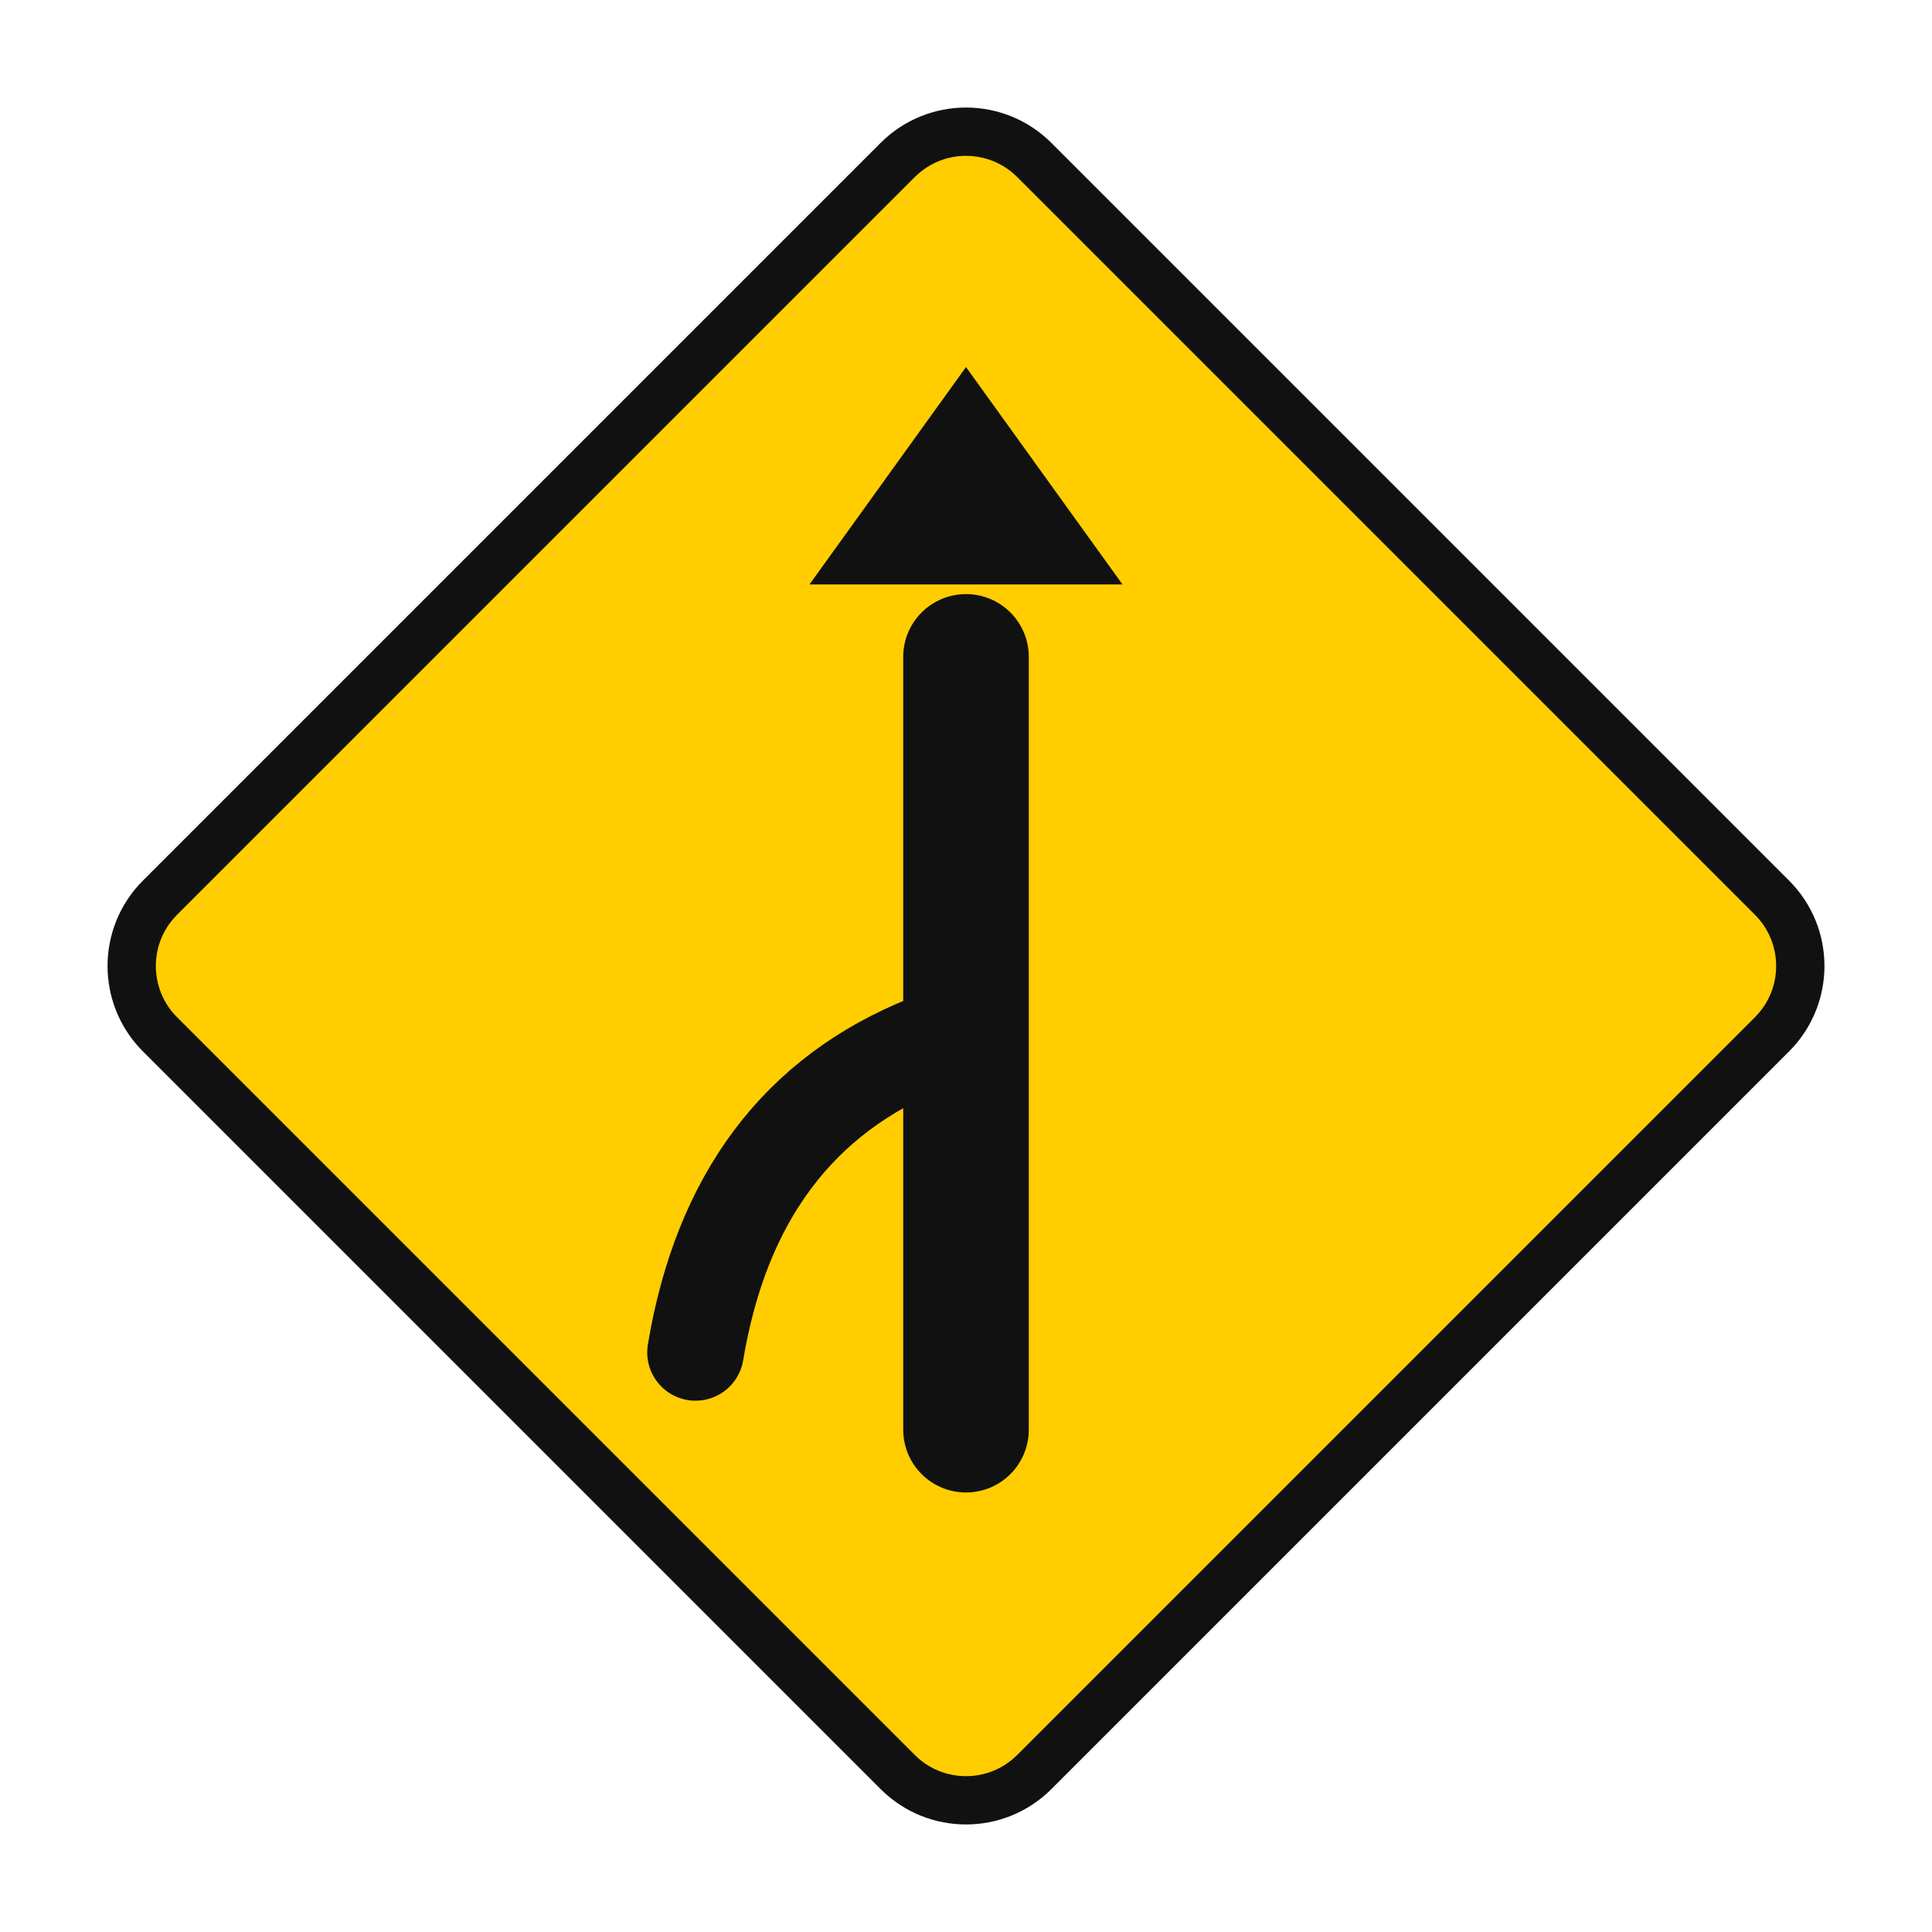
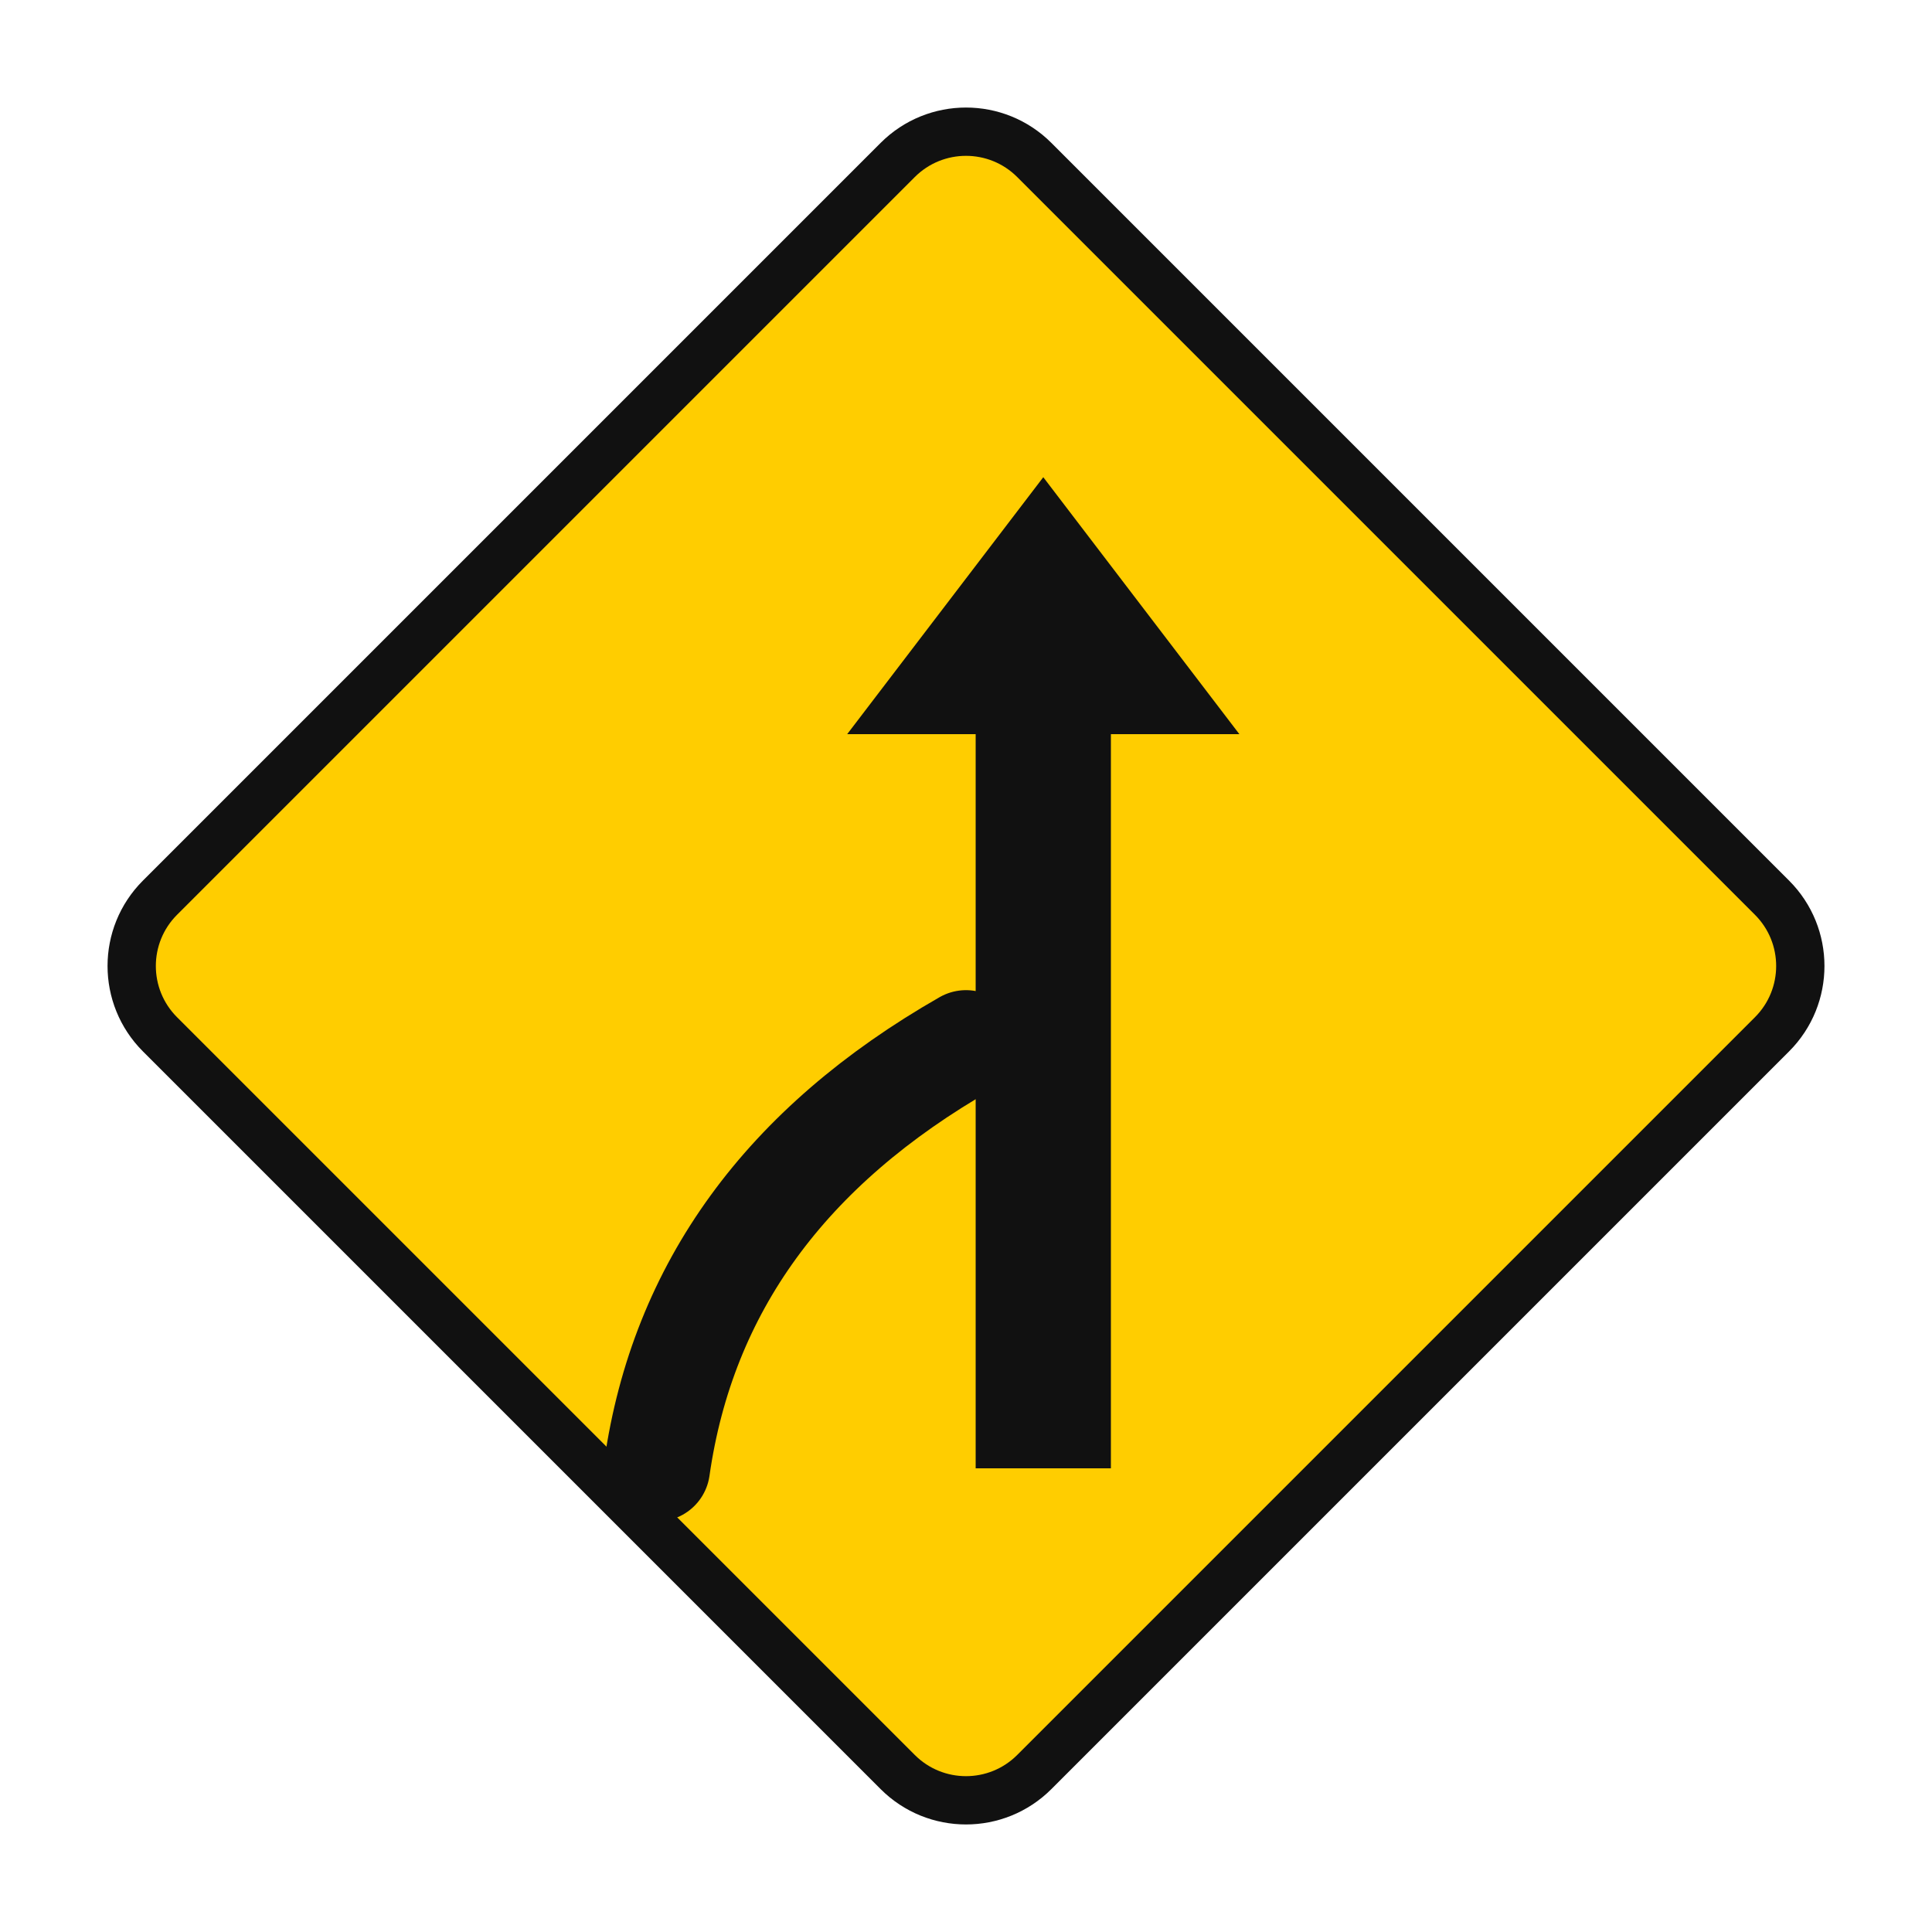
<svg xmlns="http://www.w3.org/2000/svg" viewBox="0 0 100 100">
  <rect x="18" y="18" width="64" height="64" rx="5" transform="rotate(45 50 50)" fill="#FFCD00" stroke="#111111" stroke-width="2.5" />
-   <path d="M50 74V34" fill="none" stroke="#111111" stroke-width="6.5" stroke-linecap="round" stroke-linejoin="round" />
-   <path d="M0 -9L8.1 2.25H-8.1Z" transform="translate(50 28) rotate(0)" fill="#111111" />
-   <path d="M36 70Q38 58 48 54" fill="none" stroke="#111111" stroke-width="5" stroke-linecap="round" stroke-linejoin="round" />
+   <path d="M54 76V38" fill="none" stroke="#111111" stroke-width="7" stroke-linejoin="round" />
+   <path d="M54.00 24.70L64.15 38.00L43.85 38.00Z" fill="#111111" />
+   <path d="M34 76Q36 62 50 54" fill="none" stroke="#111111" stroke-width="5.5" stroke-linecap="round" stroke-linejoin="round" />
</svg>
